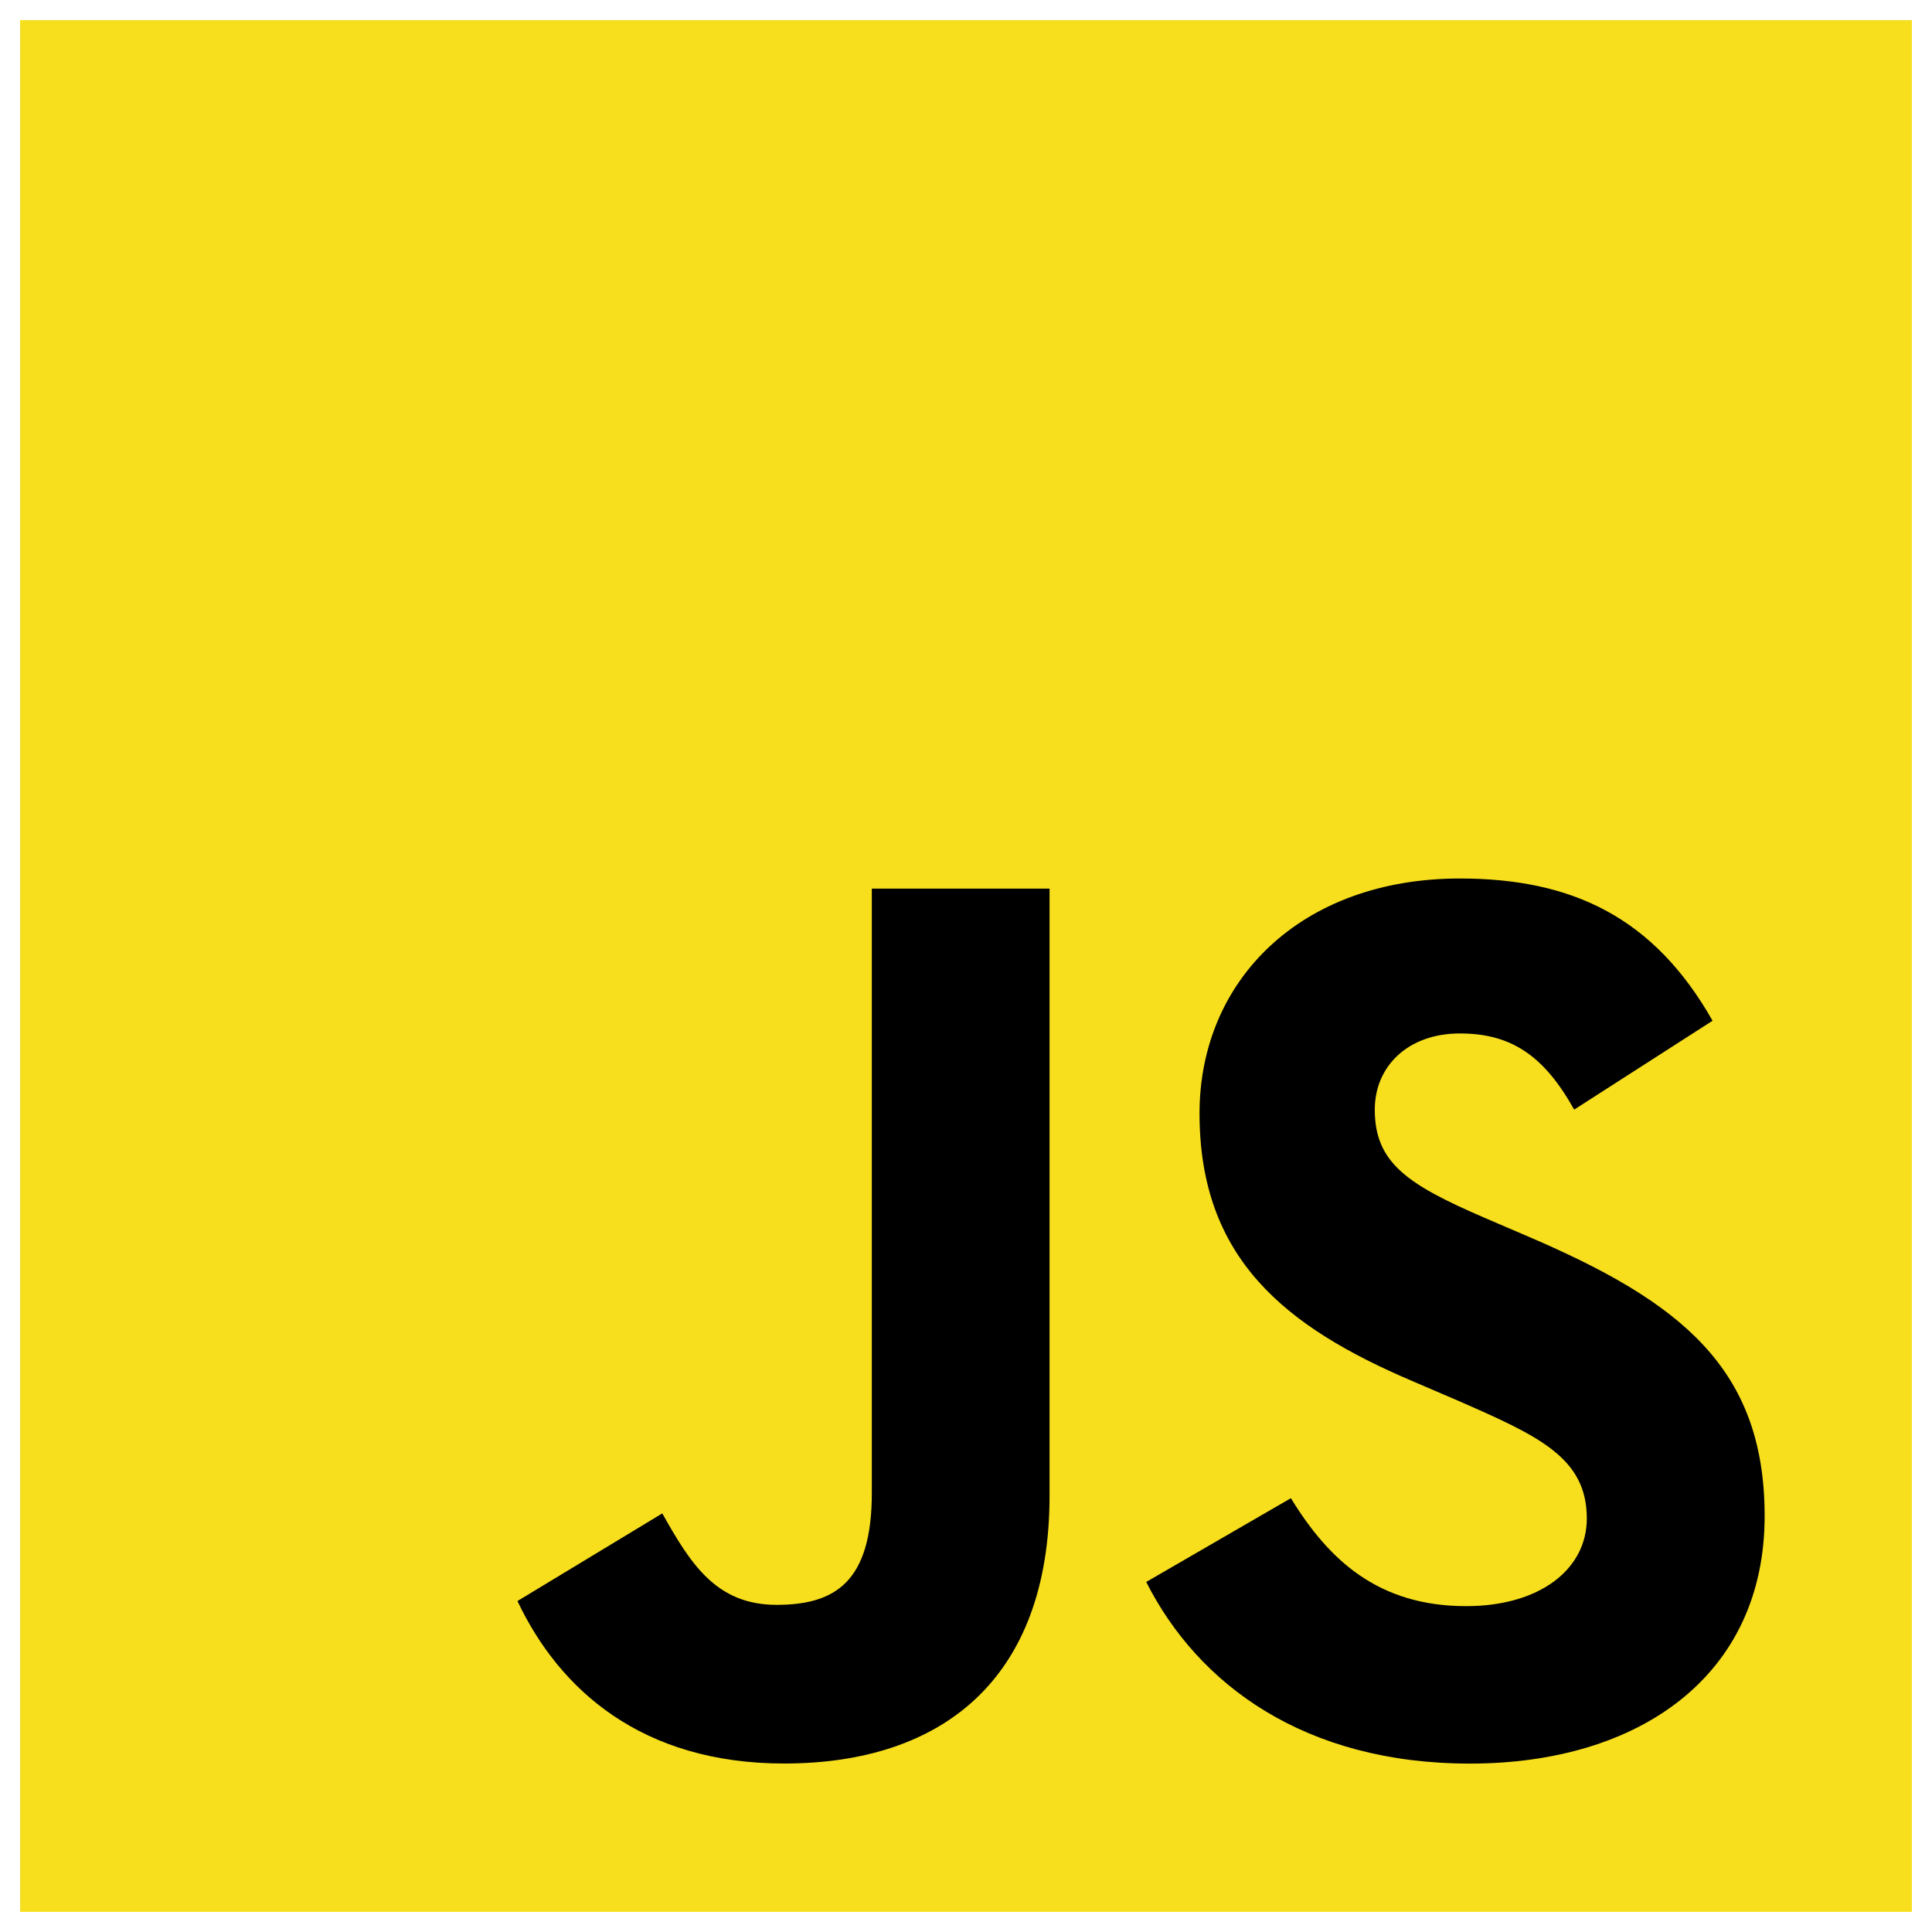
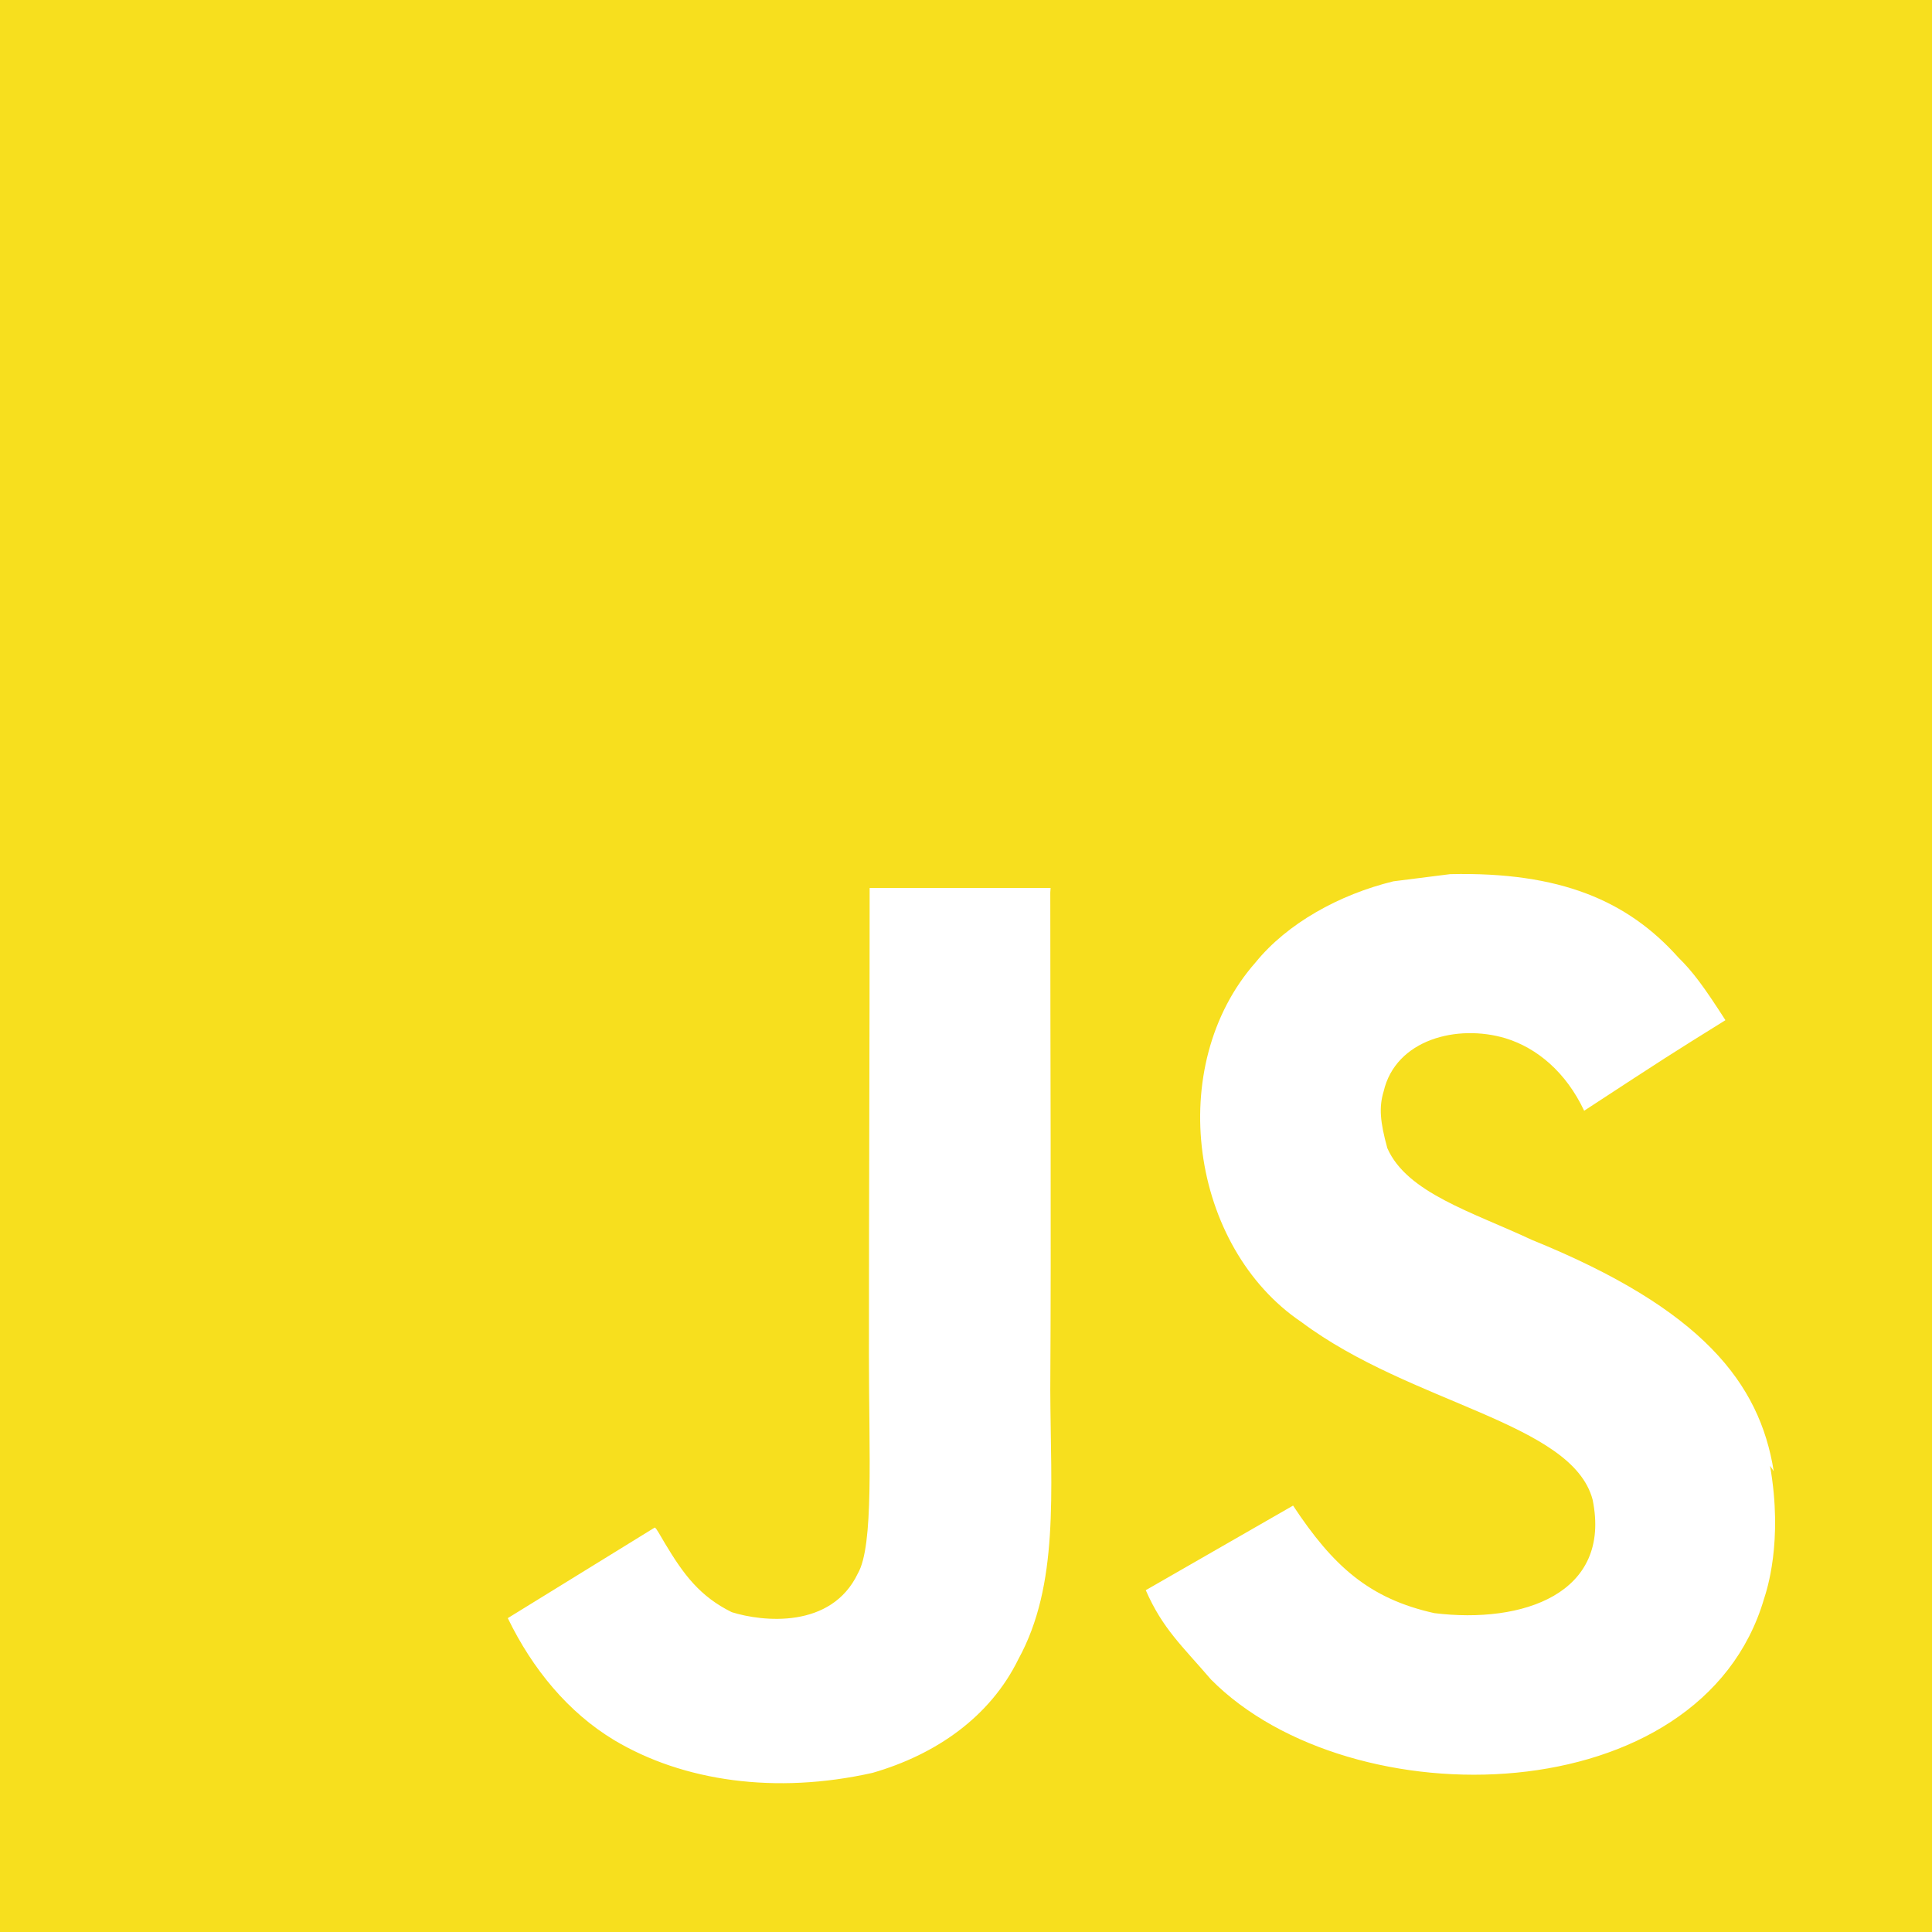
- <svg xmlns="http://www.w3.org/2000/svg" fill="none" viewBox="0 0 24 24" id="Javascript--Streamline-Svg-Logos" height="24" width="24">
-   <path fill="#f7df1e" d="M0.25 0.25h23.5v23.5H0.25V0.25Z" stroke-width="0.25" />
-   <path fill="#000000" d="m6.429 19.888 1.798 -1.088c0.347 0.615 0.663 1.136 1.42 1.136 0.726 0 1.183 -0.284 1.183 -1.388V11.039h2.208v7.54c0 2.287 -1.341 3.328 -3.297 3.328 -1.767 0 -2.792 -0.915 -3.313 -2.019" stroke-width="0.25" />
-   <path fill="#000000" d="m14.238 19.652 1.798 -1.041c0.473 0.773 1.089 1.341 2.177 1.341 0.915 0 1.499 -0.458 1.499 -1.089 0 -0.757 -0.599 -1.025 -1.609 -1.467l-0.552 -0.237c-1.593 -0.678 -2.65 -1.53 -2.65 -3.328 0 -1.656 1.262 -2.918 3.234 -2.918 1.404 0 2.414 0.489 3.139 1.767l-1.719 1.104c-0.379 -0.678 -0.789 -0.946 -1.42 -0.946 -0.647 0 -1.057 0.41 -1.057 0.946 0 0.663 0.41 0.931 1.357 1.341l0.552 0.237c1.877 0.805 2.934 1.625 2.934 3.47 0 1.988 -1.562 3.076 -3.66 3.076 -2.051 0 -3.376 -0.978 -4.022 -2.256Z" stroke-width="0.25" />
+ <svg xmlns="http://www.w3.org/2000/svg" role="img" viewBox="0 0 24 24">
+   <path fill="#F7DF1E" d="M0 0h24v24H0V0zm22.034 18.276c-.175-1.095-.888-2.015-3.003-2.873-.736-.345-1.554-.585-1.797-1.14-.091-.33-.105-.51-.046-.705.15-.646.915-.84 1.515-.66.39.12.75.42.976.9 1.034-.676 1.034-.676 1.755-1.125-.27-.42-.404-.601-.586-.78-.63-.705-1.469-1.065-2.834-1.034l-.705.089c-.676.165-1.32.525-1.71 1.005-1.14 1.291-.811 3.541.569 4.471 1.365 1.02 3.361 1.244 3.616 2.205.24 1.17-.87 1.545-1.966 1.41-.811-.18-1.26-.586-1.755-1.336l-1.83 1.051c.21.48.45.689.81 1.109 1.74 1.756 6.09 1.666 6.871-1.004.029-.09.24-.705.074-1.65l.046.067zm-8.983-7.245h-2.248c0 1.938-.009 3.864-.009 5.805 0 1.232.063 2.363-.138 2.711-.33.689-1.18.601-1.566.48-.396-.196-.597-.466-.83-.855-.063-.105-.11-.196-.127-.196l-1.825 1.125c.305.63.75 1.172 1.324 1.517.855.51 2.004.675 3.207.405.783-.226 1.458-.691 1.811-1.411.51-.93.402-2.07.397-3.346.012-2.054 0-4.109 0-6.179l.004-.056z" />
</svg>
